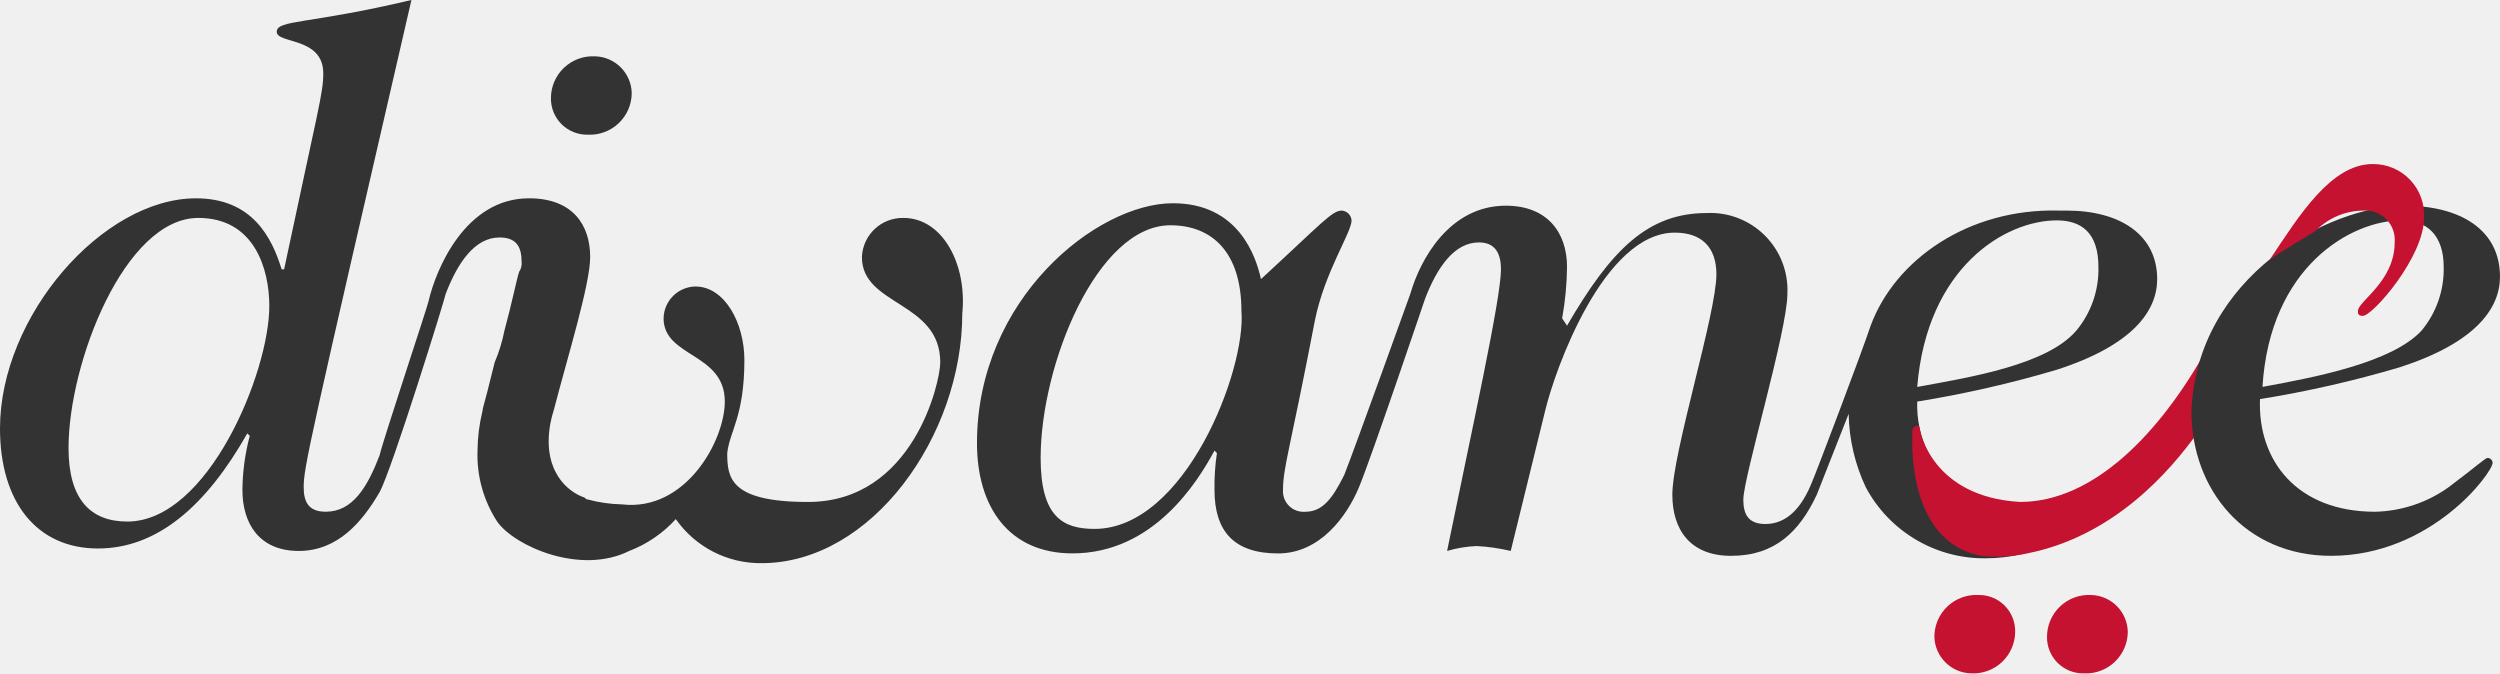
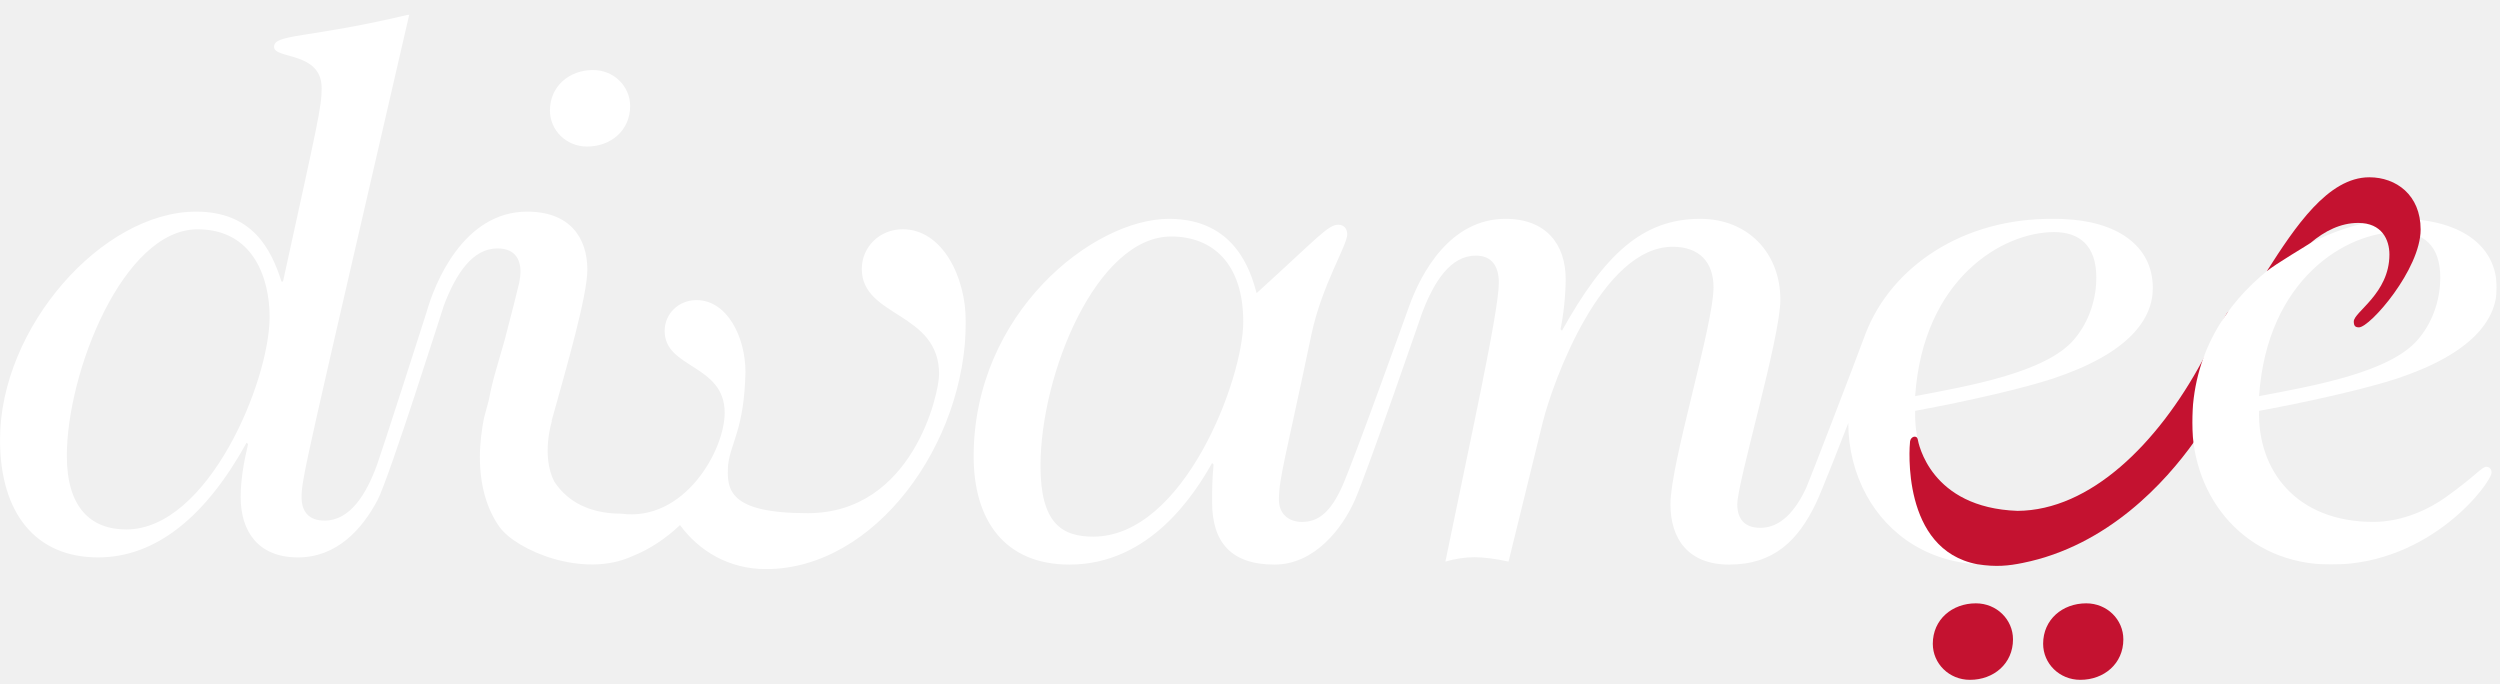
- <svg xmlns="http://www.w3.org/2000/svg" viewBox="2375.566 304.647 226.177 60.919">
+ <svg xmlns="http://www.w3.org/2000/svg" xmlns:xlink="http://www.w3.org/1999/xlink" width="150px" height="41px" viewBox="0 0 150 41" version="1.1">
  <defs>
-     <style>
-       .cls-1 {
-         fill: #333;
-       }
- 
-       .cls-2 {
-         fill: #c41230;
-       }
-     </style>
+     <polygon id="path-1" points="0.001 0.21 0.001 33.486 57.95 33.486 57.95 0.21" />
+     <polygon id="path-3" points="18.27 21.316 18.27 0.572 0.001 0.572 0.001 21.316 18.27 21.316" />
  </defs>
-   <g id="XMLID_16_" transform="translate(2375.566 304.647)">
-     <path id="XMLID_34_" class="cls-1" d="M29.81,5.623a3.789,3.789,0,0,1-3.987,3.766A3.262,3.262,0,0,1,22.5,6.066,3.789,3.789,0,0,1,26.487,2.3,3.407,3.407,0,0,1,29.81,5.623Z" transform="translate(27.343 2.795)" />
-     <path id="XMLID_33_" class="cls-2" d="M86.31,27.623a3.789,3.789,0,0,1-3.987,3.766A3.407,3.407,0,0,1,79,28.066,3.789,3.789,0,0,1,82.987,24.3,3.262,3.262,0,0,1,86.31,27.623Z" transform="translate(96.004 29.53)" />
-     <path id="XMLID_32_" class="cls-2" d="M90.91,27.623a3.789,3.789,0,0,1-3.987,3.766A3.262,3.262,0,0,1,83.6,28.066,3.789,3.789,0,0,1,87.587,24.3,3.407,3.407,0,0,1,90.91,27.623Z" transform="translate(101.594 29.53)" />
-     <path id="XMLID_29_" class="cls-1" d="M81.743,19.716a3.691,3.691,0,0,0-3.766,3.544c0,4.43,7.089,3.987,7.089,9.526,0,1.772-2.437,12.627-11.962,12.627-7.089,0-7.31-2.215-7.31-4.43.222-1.994,1.551-3.323,1.551-8.418,0-3.323-1.772-6.646-4.43-6.646a2.932,2.932,0,0,0-2.88,2.88c0,3.544,5.538,3.1,5.538,7.532,0,3.544-3.544,9.969-9.3,9.3a13.074,13.074,0,0,1-3.1-.443c-.222,0-.222-.222-.443-.222a4.722,4.722,0,0,1-2.437-2.215c-1.329-2.437-.222-5.538-.222-5.538h0c1.329-5.1,3.323-11.519,3.323-13.956,0-2.88-1.551-5.317-5.538-5.317-5.76,0-8.418,6.424-9.083,9.3,0,.222-4.209,12.848-4.43,13.956-1.108,2.88-2.437,5.1-4.874,5.1-1.551,0-1.994-.886-1.994-2.215,0-1.772.443-3.766,9.747-44.083-9.3,2.215-12.184,1.772-12.184,2.88s4.209.443,4.209,3.766c0,1.772-.443,3.1-3.544,17.722h-.222c-.886-2.88-2.658-6.424-7.753-6.424C9.3,17.943,0,28.577,0,38.767c0,6.646,3.323,10.855,8.861,10.855,5.317,0,9.747-3.766,13.513-10.412l.222.222a19.756,19.756,0,0,0-.665,4.874c0,3.1,1.551,5.538,5.1,5.538s5.76-2.658,7.31-5.317c1.108-1.994,5.981-17.722,5.981-17.943,1.108-2.88,2.658-5.1,4.874-5.1,1.551,0,1.994.886,1.994,2.215a1.332,1.332,0,0,1-.222.886h0c-.222.665-.665,2.88-1.329,5.317a14.328,14.328,0,0,1-.886,2.88h0l-.665,2.658c-.222.886-.443,1.551-.443,1.772a15.414,15.414,0,0,0-.443,3.544,11.044,11.044,0,0,0,1.772,6.424C46.52,49.4,52.5,52.058,56.932,49.843h0a11,11,0,0,0,4.209-2.88,9.345,9.345,0,0,0,7.753,3.987c9.969,0,18.165-11.519,18.165-22.6C87.5,23.925,85.287,19.716,81.743,19.716ZM11.519,47.185C8.2,47.185,6.2,45.191,6.2,40.539c0-7.753,5.1-20.823,11.741-20.823,5.1,0,6.424,4.652,6.424,7.975C24.368,33.672,18.83,47.185,11.519,47.185Z" transform="translate(0 0)" />
-     <path id="XMLID_25_" class="cls-1" d="M135.377,36.434c-4.873,0-8.2-2.437-9.526-5.76a9.918,9.918,0,0,1-.886-4.43,101.334,101.334,0,0,0,12.627-2.88c6.867-2.215,9.082-5.317,9.082-8.2,0-3.987-3.323-6.2-8.2-6.2h-.665c-8.2-.222-14.842,4.43-17.057,10.412-.886,2.658-5.1,13.735-5.317,14.178-.886,2.215-2.215,3.766-4.209,3.766-1.551,0-1.994-.886-1.994-2.215,0-1.994,3.987-15.285,3.987-18.608a6.977,6.977,0,0,0-7.31-7.31c-5.317,0-8.639,3.323-12.627,10.19l-.443-.665a27.649,27.649,0,0,0,.443-4.652c0-3.1-1.772-5.538-5.538-5.538-5.1,0-7.753,4.874-8.639,7.975,0,0-5.1,14.178-5.981,16.393-1.108,2.215-1.994,3.323-3.544,3.323a1.859,1.859,0,0,1-1.994-1.994c0-1.994.665-3.766,2.88-15.285.886-4.43,3.323-7.975,3.323-9.083a.953.953,0,0,0-.886-.886c-.886,0-1.772,1.108-7.31,6.2C65.154,13.174,63.6,8.3,57.622,8.3,50.755,8.3,39.9,16.939,39.9,30.009c0,5.76,2.88,9.969,8.639,9.969,7.31,0,11.3-6.424,12.848-9.3l.222.222a20.455,20.455,0,0,0-.222,3.323c0,3.766,1.772,5.76,5.76,5.76,3.766,0,6.2-3.323,7.31-5.981s5.981-17.057,5.981-17.057c1.108-2.88,2.658-5.1,4.874-5.1,1.551,0,1.994,1.108,1.994,2.437,0,2.658-2.658,14.621-4.874,25.475a11.119,11.119,0,0,1,2.658-.443,17.377,17.377,0,0,1,3.1.443l3.1-12.627c.886-3.766,5.317-16.171,11.741-16.171,2.437,0,3.766,1.329,3.766,3.766,0,3.544-3.987,16.171-3.987,19.937,0,3.1,1.551,5.538,5.317,5.538,3.987,0,6.2-2.215,7.753-5.538.443-1.108,2.88-7.31,2.88-7.31A16.281,16.281,0,0,0,120.313,34a12.137,12.137,0,0,0,10.855,6.424c9.083,0,14.4-8.861,13.956-8.861C145.346,31.339,138.035,36.434,135.377,36.434Zm2.215-26.583c2.215,0,3.766,1.108,3.766,4.209a8.694,8.694,0,0,1-1.994,5.76c-2.658,3.1-9.526,4.209-14.4,5.1C125.851,14.06,132.94,9.851,137.592,9.851ZM50.533,37.763c-2.88,0-4.874-1.108-4.874-6.424,0-8.418,5.1-21.045,11.741-21.045,3.766,0,6.424,2.437,6.424,7.753C64.268,23.364,58.73,37.763,50.533,37.763Z" transform="translate(48.488 10.087)" />
-     <g id="XMLID_23_" transform="translate(172.993 27.223)">
-       <path id="XMLID_24_" class="cls-2" d="M104.028,24.054c-2.658,3.766-7.753,9.526-15.507,11.076a12.732,12.732,0,0,1-4.209.222c-6.867-1.329-6.2-10.855-6.2-11.3s.665-.665.665-.222c0,.222,1.108,6.2,9.083,6.646,6.646,0,12.627-6.2,16.836-13.735a36.445,36.445,0,0,1,2.215-4.209c.222-.443,1.329-.443.665,1.329C107.129,15.636,105.357,22.061,104.028,24.054Z" transform="translate(-78.092 -12.289)" />
+   <g id="diwanee-corp-" stroke="none" stroke-width="1" fill="none" fill-rule="evenodd">
+     <g id="Desktop-HD-Copy" transform="translate(-473, -35)">
+       <g id="Page-1" transform="translate(473, 35)">
+         <path d="M37.809,6.365 C37.809,7.822 36.651,8.793 35.225,8.793 C33.977,8.793 32.997,7.822 32.997,6.63 C32.997,5.174 34.155,4.202 35.583,4.202 C36.83,4.202 37.809,5.174 37.809,6.365" id="Fill-1" fill="#FFFFFF" />
+         <path d="M120.78,38.362 C120.78,39.819 119.622,40.79 118.196,40.79 C116.949,40.79 115.968,39.819 115.968,38.626 C115.968,37.171 117.128,36.2 118.553,36.2 C119.8,36.2 120.78,37.171 120.78,38.362" id="Fill-3" fill="#C41230" />
+         <path d="M127.401,38.362 C127.401,39.819 126.244,40.79 124.817,40.79 C123.57,40.79 122.588,39.819 122.588,38.626 C122.588,37.171 123.75,36.2 125.174,36.2 C126.423,36.2 127.401,37.171 127.401,38.362" id="Fill-5" fill="#C41230" />
+         <g id="Group-9" transform="translate(0, 0.660262)">
+           <mask id="mask-2" fill="white">
+             <use xlink:href="#path-1" />
+           </mask>
+           <g id="Clip-8" />
+           <path d="M7.576,31.107 C5.437,31.107 4.01,29.781 4.01,26.693 C4.01,21.662 7.399,13.098 11.854,13.098 C15.241,13.098 16.177,16.099 16.177,18.352 C16.177,22.235 12.479,31.107 7.576,31.107 M54.162,13.095 C52.78,13.095 51.708,14.154 51.708,15.477 C51.708,18.392 56.346,18.038 56.346,21.79 C56.346,22.981 54.742,30.131 48.458,30.131 C43.697,30.131 43.59,28.71 43.687,27.222 C43.853,25.872 44.651,25.075 44.728,21.67 C44.728,19.541 43.619,17.346 41.787,17.346 C40.711,17.346 39.879,18.169 39.879,19.198 C39.879,21.463 43.481,21.19 43.481,24.106 C43.481,26.357 41.063,30.673 37.261,30.159 C36.512,30.159 35.843,30.044 35.248,29.821 C35.149,29.776 35.037,29.726 34.908,29.677 C34.243,29.36 33.69,28.887 33.263,28.249 C32.445,26.666 33.123,24.575 33.123,24.575 L33.086,24.63 C34.029,21.259 35.241,17.062 35.241,15.526 C35.241,13.583 34.171,12.038 31.631,12.038 C27.813,12.038 26.082,16.323 25.59,18.08 C25.542,18.251 22.874,26.545 22.64,27.178 C21.971,29.033 20.991,30.576 19.475,30.576 C18.496,30.576 18.094,30.004 18.094,29.166 C18.094,28.017 18.451,26.693 24.557,0.209 C18.451,1.667 16.444,1.357 16.444,2.152 C16.444,2.904 19.299,2.417 19.299,4.624 C19.299,5.771 19.076,6.656 16.98,16.232 L16.891,16.232 C16.267,14.291 15.153,12.038 11.766,12.038 C6.15,12.038 0.001,18.968 0.001,25.723 C0.001,30.135 2.139,32.784 5.883,32.784 C9.403,32.784 12.39,30.268 14.796,25.9 L14.884,25.987 C14.617,27.091 14.44,28.192 14.44,29.166 C14.44,31.239 15.508,32.784 17.871,32.784 C20.216,32.784 21.728,31.089 22.649,29.352 C23.343,28.045 26.594,17.766 26.64,17.646 C27.351,15.791 28.334,14.246 29.846,14.246 C30.83,14.246 31.231,14.82 31.231,15.659 C31.231,15.812 31.204,16.026 31.156,16.289 L31.156,16.29 C31.06,16.73 30.686,18.184 30.279,19.743 C30.104,20.356 29.918,21.004 29.727,21.659 C29.561,22.242 29.428,22.806 29.325,23.359 C29.174,23.931 29.066,24.334 29.034,24.449 C28.913,25.055 28.793,25.914 28.793,26.76 C28.793,28.508 29.229,29.911 29.964,30.947 C30.957,32.344 34.972,34.08 37.947,32.707 C37.952,32.705 37.958,32.701 37.967,32.698 C38.993,32.291 39.947,31.649 40.801,30.845 C41.925,32.382 43.715,33.486 45.96,33.486 C52.513,33.486 57.95,25.94 57.95,18.656 C57.95,15.92 56.523,13.095 54.162,13.095" id="Fill-7" fill="#FFFFFF" mask="url(#mask-2)" />
+         </g>
+         <path d="M65.593,32.199 C63.721,32.199 62.43,31.403 62.43,27.961 C62.43,22.4 65.817,14.19 70.272,14.19 C72.726,14.19 74.595,15.776 74.595,19.31 C74.595,22.752 71.031,32.199 65.593,32.199 M123.24,13.925 C124.756,13.925 125.78,14.719 125.78,16.661 C125.78,17.808 125.422,19.222 124.445,20.369 C122.75,22.356 118.16,23.149 114.908,23.768 C115.398,16.705 120.168,13.925 123.24,13.925 M121.77,31.316 C118.497,31.316 116.381,29.774 115.449,27.611 C115.064,26.71 114.882,25.701 114.908,24.651 C118.249,24.032 121.457,23.282 123.196,22.708 C127.697,21.207 129.169,19.178 129.169,17.279 C129.169,14.693 126.946,13.252 123.767,13.143 C123.75,13.141 123.739,13.137 123.723,13.137 C123.675,13.135 123.63,13.137 123.586,13.135 C123.516,13.135 123.446,13.13 123.376,13.13 C123.341,13.13 123.306,13.133 123.275,13.133 C117.787,13.051 113.484,16.008 111.939,20.003 C111.283,21.787 108.524,28.946 108.377,29.262 C107.732,30.643 106.852,31.67 105.618,31.67 C104.638,31.67 104.237,31.095 104.237,30.256 C104.237,28.933 106.822,20.28 106.822,17.985 C106.822,15.206 104.905,13.13 102.01,13.13 C98.533,13.13 96.258,15.291 93.718,19.84 L93.63,19.751 C93.807,18.954 93.941,17.677 93.941,16.751 C93.941,14.677 92.783,13.13 90.331,13.13 C87.003,13.13 85.259,16.389 84.544,18.387 C84.544,18.387 81.202,27.706 80.527,29.194 C79.853,30.681 79.139,31.316 78.118,31.316 C77.315,31.316 76.735,30.829 76.735,29.991 C76.735,28.667 77.137,27.474 78.697,20.016 C79.321,17.103 80.835,14.719 80.835,14.058 C80.835,13.704 80.614,13.484 80.301,13.484 C79.677,13.484 79.096,14.233 75.398,17.588 C75.043,16.265 74.105,13.13 70.14,13.13 C65.593,13.13 58.419,18.781 58.419,27.385 C58.419,31.226 60.29,33.875 64.169,33.875 C69.024,33.875 71.698,29.594 72.726,27.784 L72.814,27.872 C72.726,28.842 72.726,29.419 72.726,30.123 C72.726,32.551 73.882,33.875 76.468,33.875 C78.89,33.875 80.559,31.684 81.308,29.968 C82.062,28.253 85.34,18.737 85.34,18.737 C86.053,16.884 87.034,15.337 88.55,15.337 C89.53,15.337 89.93,15.999 89.93,16.969 C89.93,18.691 88.193,26.504 86.723,33.698 C87.3,33.523 87.926,33.433 88.458,33.433 C88.994,33.433 89.751,33.523 90.512,33.698 L92.56,25.356 C93.184,22.841 96.127,14.806 100.36,14.806 C101.964,14.806 102.811,15.735 102.811,17.236 C102.811,19.53 100.227,27.784 100.227,30.256 C100.227,32.33 101.295,33.875 103.745,33.875 C106.428,33.875 107.876,32.434 108.946,30.218 C109.292,29.528 110.896,25.384 110.896,25.384 C110.902,26.934 111.28,28.417 111.978,29.696 C113.322,32.162 115.864,33.875 119.23,33.875 C125.246,33.875 128.725,28.005 128.544,28.005 C128.275,28.005 123.553,31.316 121.77,31.316" id="Fill-10" fill="#FFFFFF" />
+         <path d="M131.649,26.507 C129.94,28.904 126.486,32.746 121.365,33.776 C120.504,33.951 119.773,34.03 118.644,33.856 C114.062,32.983 114.565,26.799 114.603,26.487 C114.644,26.177 115.005,26.09 115.064,26.358 C115.108,26.575 115.81,30.464 121.051,30.652 C125.411,30.624 129.452,26.64 132.148,21.632 C132.432,21.104 133.391,19.149 133.587,18.839 C133.782,18.529 134.447,18.509 134.095,19.729 C133.743,20.951 132.631,25.156 131.649,26.507" id="Fill-12" fill="#C41230" />
+         <g id="Group-16" transform="translate(131.5321, 12.55814)">
+           <mask id="mask-4" fill="white">
+             <use xlink:href="#path-3" />
+           </mask>
+           <g id="Clip-15" />
+           <path d="M4.011,11.21 C7.263,10.592 11.857,9.797 13.549,7.81 C14.527,6.663 14.885,5.251 14.885,4.104 C14.885,2.161 13.859,1.368 12.345,1.368 C9.271,1.368 4.501,4.146 4.011,11.21 M12.479,0.572 C15.866,0.572 18.272,2.028 18.272,4.72 C18.272,6.619 16.8,8.649 12.301,10.151 C10.562,10.723 7.352,11.475 4.011,12.093 C3.923,15.666 6.239,18.756 10.873,18.756 C12.656,18.756 14.26,17.963 15.24,17.255 C17.025,15.977 17.38,15.448 17.647,15.448 C17.826,15.448 17.961,15.579 17.961,15.8 C17.961,16.374 14.351,21.316 8.335,21.316 C3.208,21.316 0.001,17.345 0.001,12.799 C0.001,4.678 8.02,0.572 12.479,0.572" id="Fill-14" fill="#FFFFFF" mask="url(#mask-4)" />
+         </g>
+         <path d="M136.007,16.274 C137.7,13.625 139.678,10.637 142.16,10.637 C143.765,10.637 145.238,11.695 145.238,13.771 C145.238,16.155 142.205,19.641 141.538,19.641 C141.315,19.641 141.227,19.551 141.227,19.289 C141.227,18.714 143.365,17.611 143.365,15.272 C143.365,14.389 142.919,13.375 141.494,13.375 C140.438,13.375 139.482,13.86 138.633,14.575 C138.528,14.667 136.521,15.841 136.007,16.274" id="Fill-17" fill="#C41230" />
+       </g>
    </g>
-     <g id="XMLID_19_" transform="translate(198.264 18.608)">
-       <path id="XMLID_20_" class="cls-1" d="M108.773,8.4c5.1,0,8.639,2.215,8.639,6.424,0,2.88-2.215,5.981-9.082,8.2A101.339,101.339,0,0,1,95.7,25.9c-.222,5.538,3.323,10.19,10.412,10.19a11.875,11.875,0,0,0,6.646-2.215c2.658-1.994,3.323-2.658,3.544-2.658a.476.476,0,0,1,.443.443c0,.886-5.538,8.418-14.621,8.418-7.753,0-12.627-5.981-12.627-13.07C89.943,14.824,101.905,8.4,108.773,8.4ZM95.924,24.793c4.874-.886,11.741-2.215,14.4-5.1a8.694,8.694,0,0,0,1.994-5.76c0-2.88-1.551-4.209-3.766-4.209C103.9,9.729,96.589,13.938,95.924,24.793Z" transform="translate(-89.5 -8.4)" />
-     </g>
-     <path id="XMLID_17_" class="cls-2" d="M92.7,15.339C95.358,11.352,98.238,6.7,102,6.7a4.6,4.6,0,0,1,4.652,4.874c0,3.544-4.652,8.861-5.538,8.861-.443,0-.443-.222-.443-.443,0-.886,3.323-2.658,3.323-6.2a2.657,2.657,0,0,0-2.88-2.88,6.052,6.052,0,0,0-4.209,1.772C96.687,12.9,93.586,14.675,92.7,15.339Z" transform="translate(112.653 8.142)" />
  </g>
</svg>
